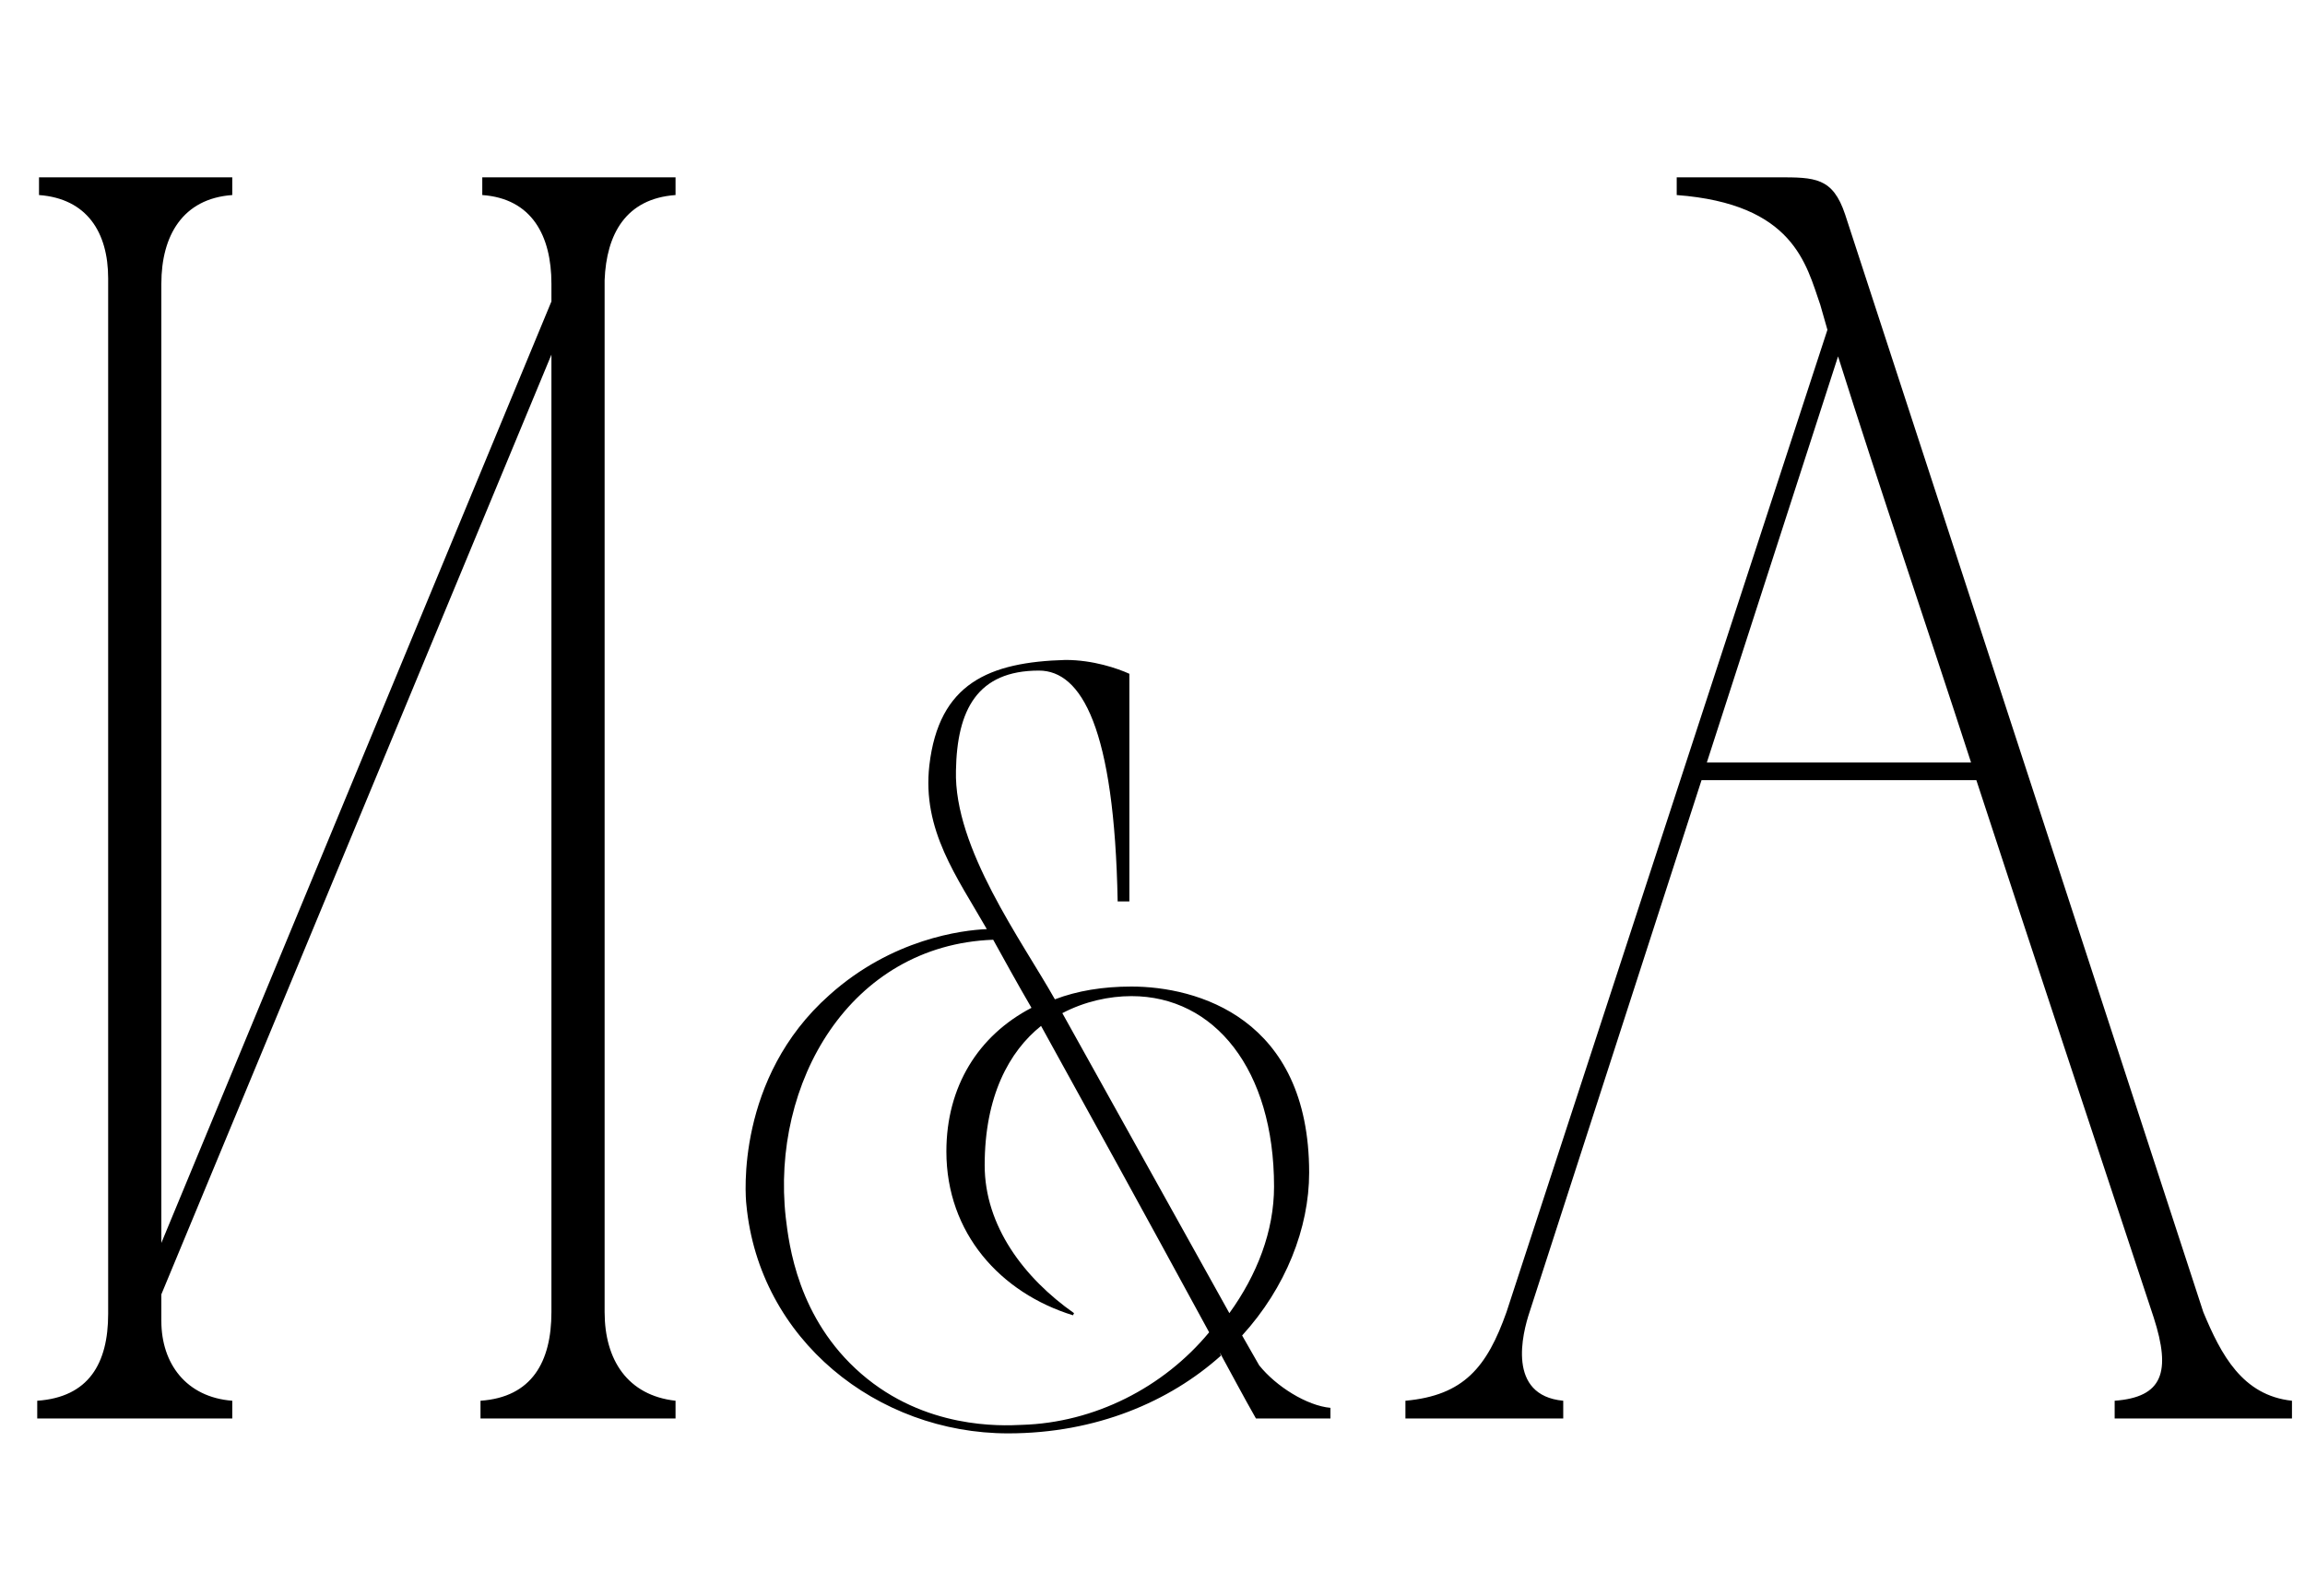
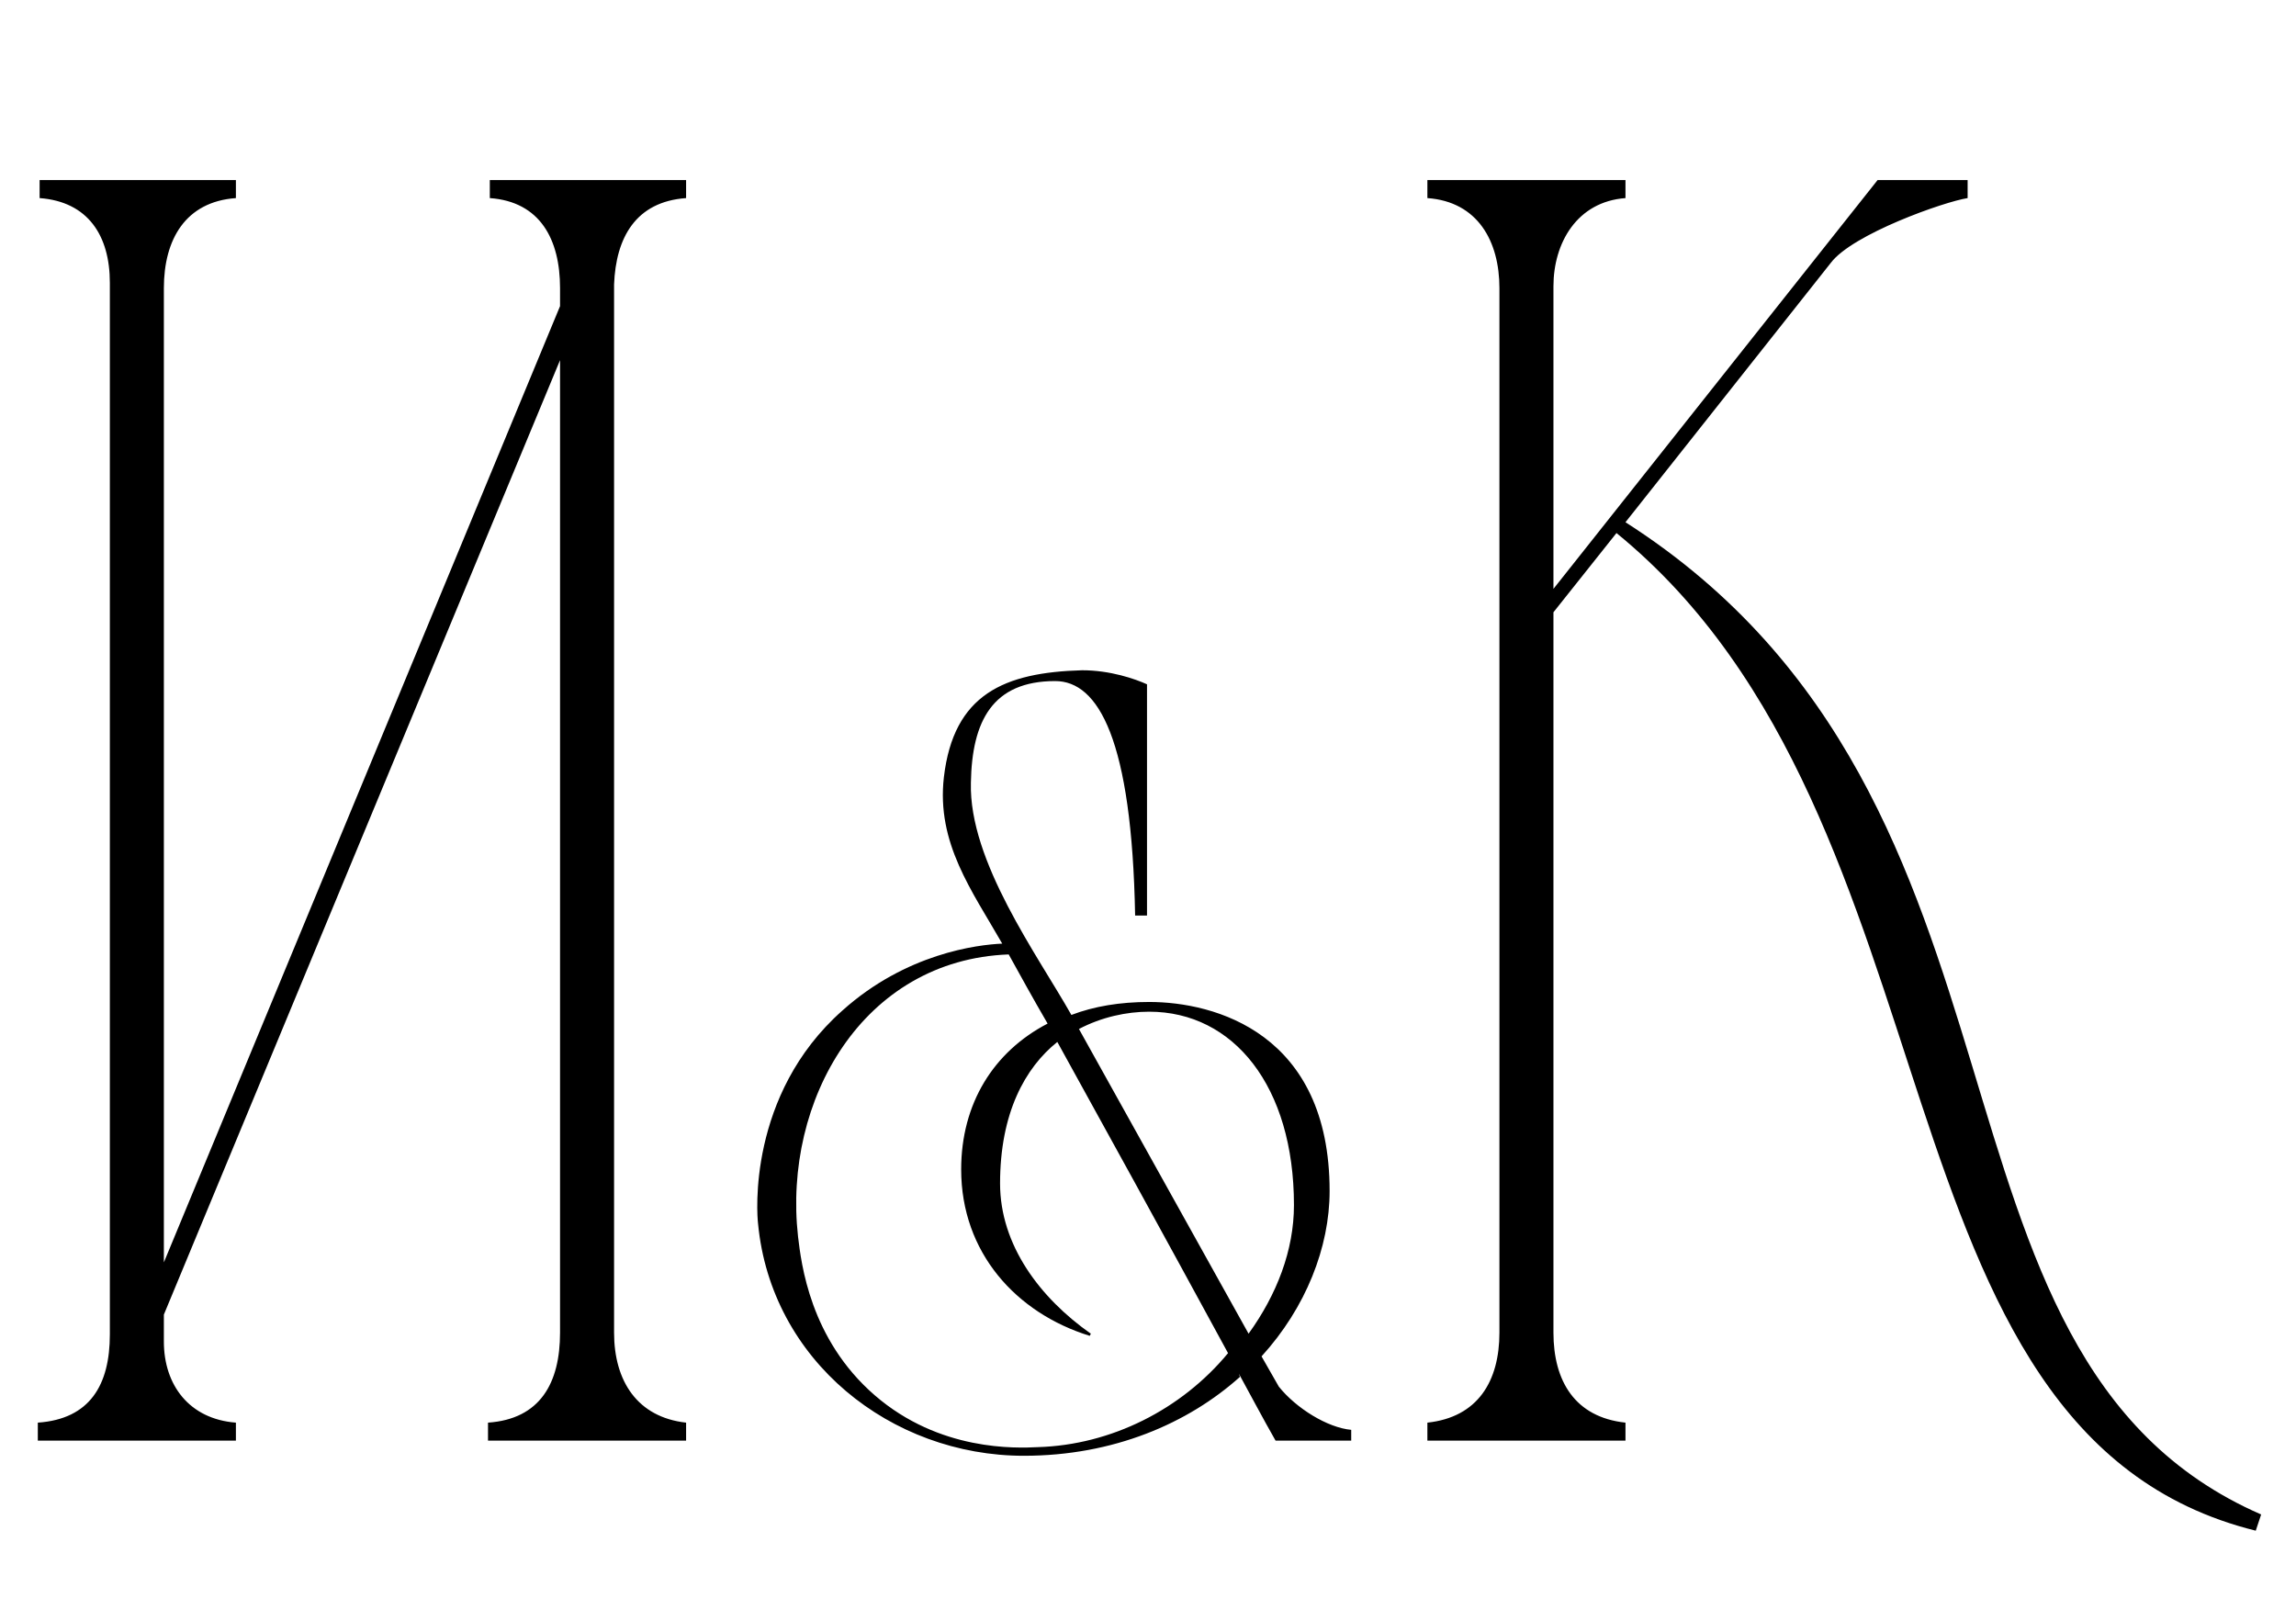
- <svg xmlns="http://www.w3.org/2000/svg" width="52" height="36" viewBox="0 0 52 36" fill="none">
-   <path d="M3.64 28.04L12.44 6.8V6.4C12.44 5.32 12 4.48 10.88 4.4V4H15.24V4.4C14.12 4.48 13.68 5.28 13.64 6.32V29.6C13.64 30.68 14.16 31.48 15.24 31.6V32H10.84V31.6C12 31.52 12.44 30.72 12.44 29.6V8L3.64 29.2V29.8C3.64 30.76 4.2 31.52 5.24 31.6V32H0.84V31.6C2 31.52 2.44 30.76 2.44 29.64V6.28C2.44 5.24 1.96 4.48 0.88 4.4V4H5.24V4.4C4.12 4.48 3.64 5.32 3.64 6.4V28.04ZM30.014 31.76V32H28.334C28.046 31.496 27.782 30.992 27.518 30.512L27.542 30.584C26.39 31.616 24.734 32.336 22.742 32.336C19.79 32.336 17.126 30.224 16.838 27.176C16.814 26.984 16.598 24.32 18.71 22.448C20.126 21.176 21.71 20.984 22.262 20.96C21.59 19.784 20.798 18.728 20.966 17.264C21.182 15.416 22.31 14.936 24.038 14.888C24.662 14.888 25.214 15.08 25.478 15.2V20.336H25.214C25.142 16.424 24.398 15.128 23.438 15.128C22.046 15.128 21.59 16.016 21.566 17.384C21.518 19.136 23.054 21.224 23.798 22.544C24.302 22.352 24.878 22.256 25.526 22.256C26.99 22.256 29.534 22.952 29.534 26.456C29.534 27.704 29.006 29.048 28.022 30.128L28.406 30.8C28.79 31.28 29.486 31.712 30.014 31.76ZM24.23 29.624L24.206 29.672C22.574 29.168 21.35 27.824 21.35 25.976C21.35 24.512 22.07 23.36 23.27 22.736C22.934 22.16 22.646 21.632 22.406 21.2C19.166 21.32 17.39 24.44 17.726 27.464C17.798 28.064 17.99 29.744 19.43 30.992C20.87 32.24 22.574 32.168 23.054 32.144C24.686 32.096 26.246 31.304 27.278 30.056C25.79 27.32 24.494 24.968 23.486 23.144C22.766 23.72 22.214 24.728 22.214 26.288C22.214 27.656 23.102 28.832 24.23 29.624ZM23.966 22.856L27.734 29.624C28.358 28.76 28.742 27.776 28.742 26.768C28.742 24.128 27.398 22.472 25.526 22.472C25.022 22.472 24.47 22.592 23.966 22.856ZM31.706 32V31.6C33.026 31.48 33.546 30.84 33.986 29.6L41.226 7.44L41.066 6.88C40.746 5.96 40.466 4.6 37.826 4.4V4C38.586 4 39.346 4 40.106 4C40.946 4 41.346 4 41.626 4.84L49.706 29.6C50.106 30.56 50.586 31.48 51.706 31.6V32H47.706V31.6C48.786 31.52 48.986 30.96 48.586 29.72C47.266 25.72 45.906 21.64 44.586 17.6H38.386L34.506 29.6C34.346 30.08 33.986 31.48 35.266 31.6V32H31.706ZM38.506 17.2H44.466C43.466 14.12 42.426 11.08 41.466 8.04L38.506 17.2Z" fill="black" />
+ <svg xmlns="http://www.w3.org/2000/svg" width="51" height="36" viewBox="0 0 51 36" fill="none">
+   <path d="M3.64 28.04L12.44 6.8V6.4C12.44 5.32 12 4.48 10.88 4.4V4H15.24V4.4C14.12 4.48 13.68 5.28 13.64 6.32V29.6C13.64 30.68 14.16 31.48 15.24 31.6V32H10.84V31.6C12 31.52 12.44 30.72 12.44 29.6V8L3.64 29.2V29.8C3.64 30.76 4.2 31.52 5.24 31.6V32H0.84V31.6C2 31.52 2.44 30.76 2.44 29.64V6.28C2.44 5.24 1.96 4.48 0.88 4.4V4H5.24V4.4C4.12 4.48 3.64 5.32 3.64 6.4V28.04ZM30.014 31.76V32H28.334C28.046 31.496 27.782 30.992 27.518 30.512L27.542 30.584C26.39 31.616 24.734 32.336 22.742 32.336C19.79 32.336 17.126 30.224 16.838 27.176C16.814 26.984 16.598 24.32 18.71 22.448C20.126 21.176 21.71 20.984 22.262 20.96C21.59 19.784 20.798 18.728 20.966 17.264C21.182 15.416 22.31 14.936 24.038 14.888C24.662 14.888 25.214 15.08 25.478 15.2V20.336H25.214C25.142 16.424 24.398 15.128 23.438 15.128C22.046 15.128 21.59 16.016 21.566 17.384C21.518 19.136 23.054 21.224 23.798 22.544C24.302 22.352 24.878 22.256 25.526 22.256C26.99 22.256 29.534 22.952 29.534 26.456C29.534 27.704 29.006 29.048 28.022 30.128L28.406 30.8C28.79 31.28 29.486 31.712 30.014 31.76ZM24.23 29.624L24.206 29.672C22.574 29.168 21.35 27.824 21.35 25.976C21.35 24.512 22.07 23.36 23.27 22.736C22.934 22.16 22.646 21.632 22.406 21.2C19.166 21.32 17.39 24.44 17.726 27.464C17.798 28.064 17.99 29.744 19.43 30.992C20.87 32.24 22.574 32.168 23.054 32.144C24.686 32.096 26.246 31.304 27.278 30.056C25.79 27.32 24.494 24.968 23.486 23.144C22.766 23.72 22.214 24.728 22.214 26.288C22.214 27.656 23.102 28.832 24.23 29.624ZM23.966 22.856L27.734 29.624C28.358 28.76 28.742 27.776 28.742 26.768C28.742 24.128 27.398 22.472 25.526 22.472C25.022 22.472 24.47 22.592 23.966 22.856ZM33.306 29.6V6.4C33.306 5.36 32.826 4.48 31.706 4.4V4H36.106V4.4C35.026 4.48 34.506 5.4 34.506 6.36V13.08L41.706 4H43.706V4.4C43.186 4.48 41.146 5.2 40.666 5.84L36.106 11.6C45.866 17.84 42.146 30.12 50.226 33.64L50.106 34C41.386 31.84 43.746 18.24 35.906 11.84L34.506 13.6V29.6C34.506 30.68 34.986 31.48 36.106 31.6V32H31.706V31.6C32.826 31.48 33.306 30.68 33.306 29.6Z" fill="black" />
</svg>
